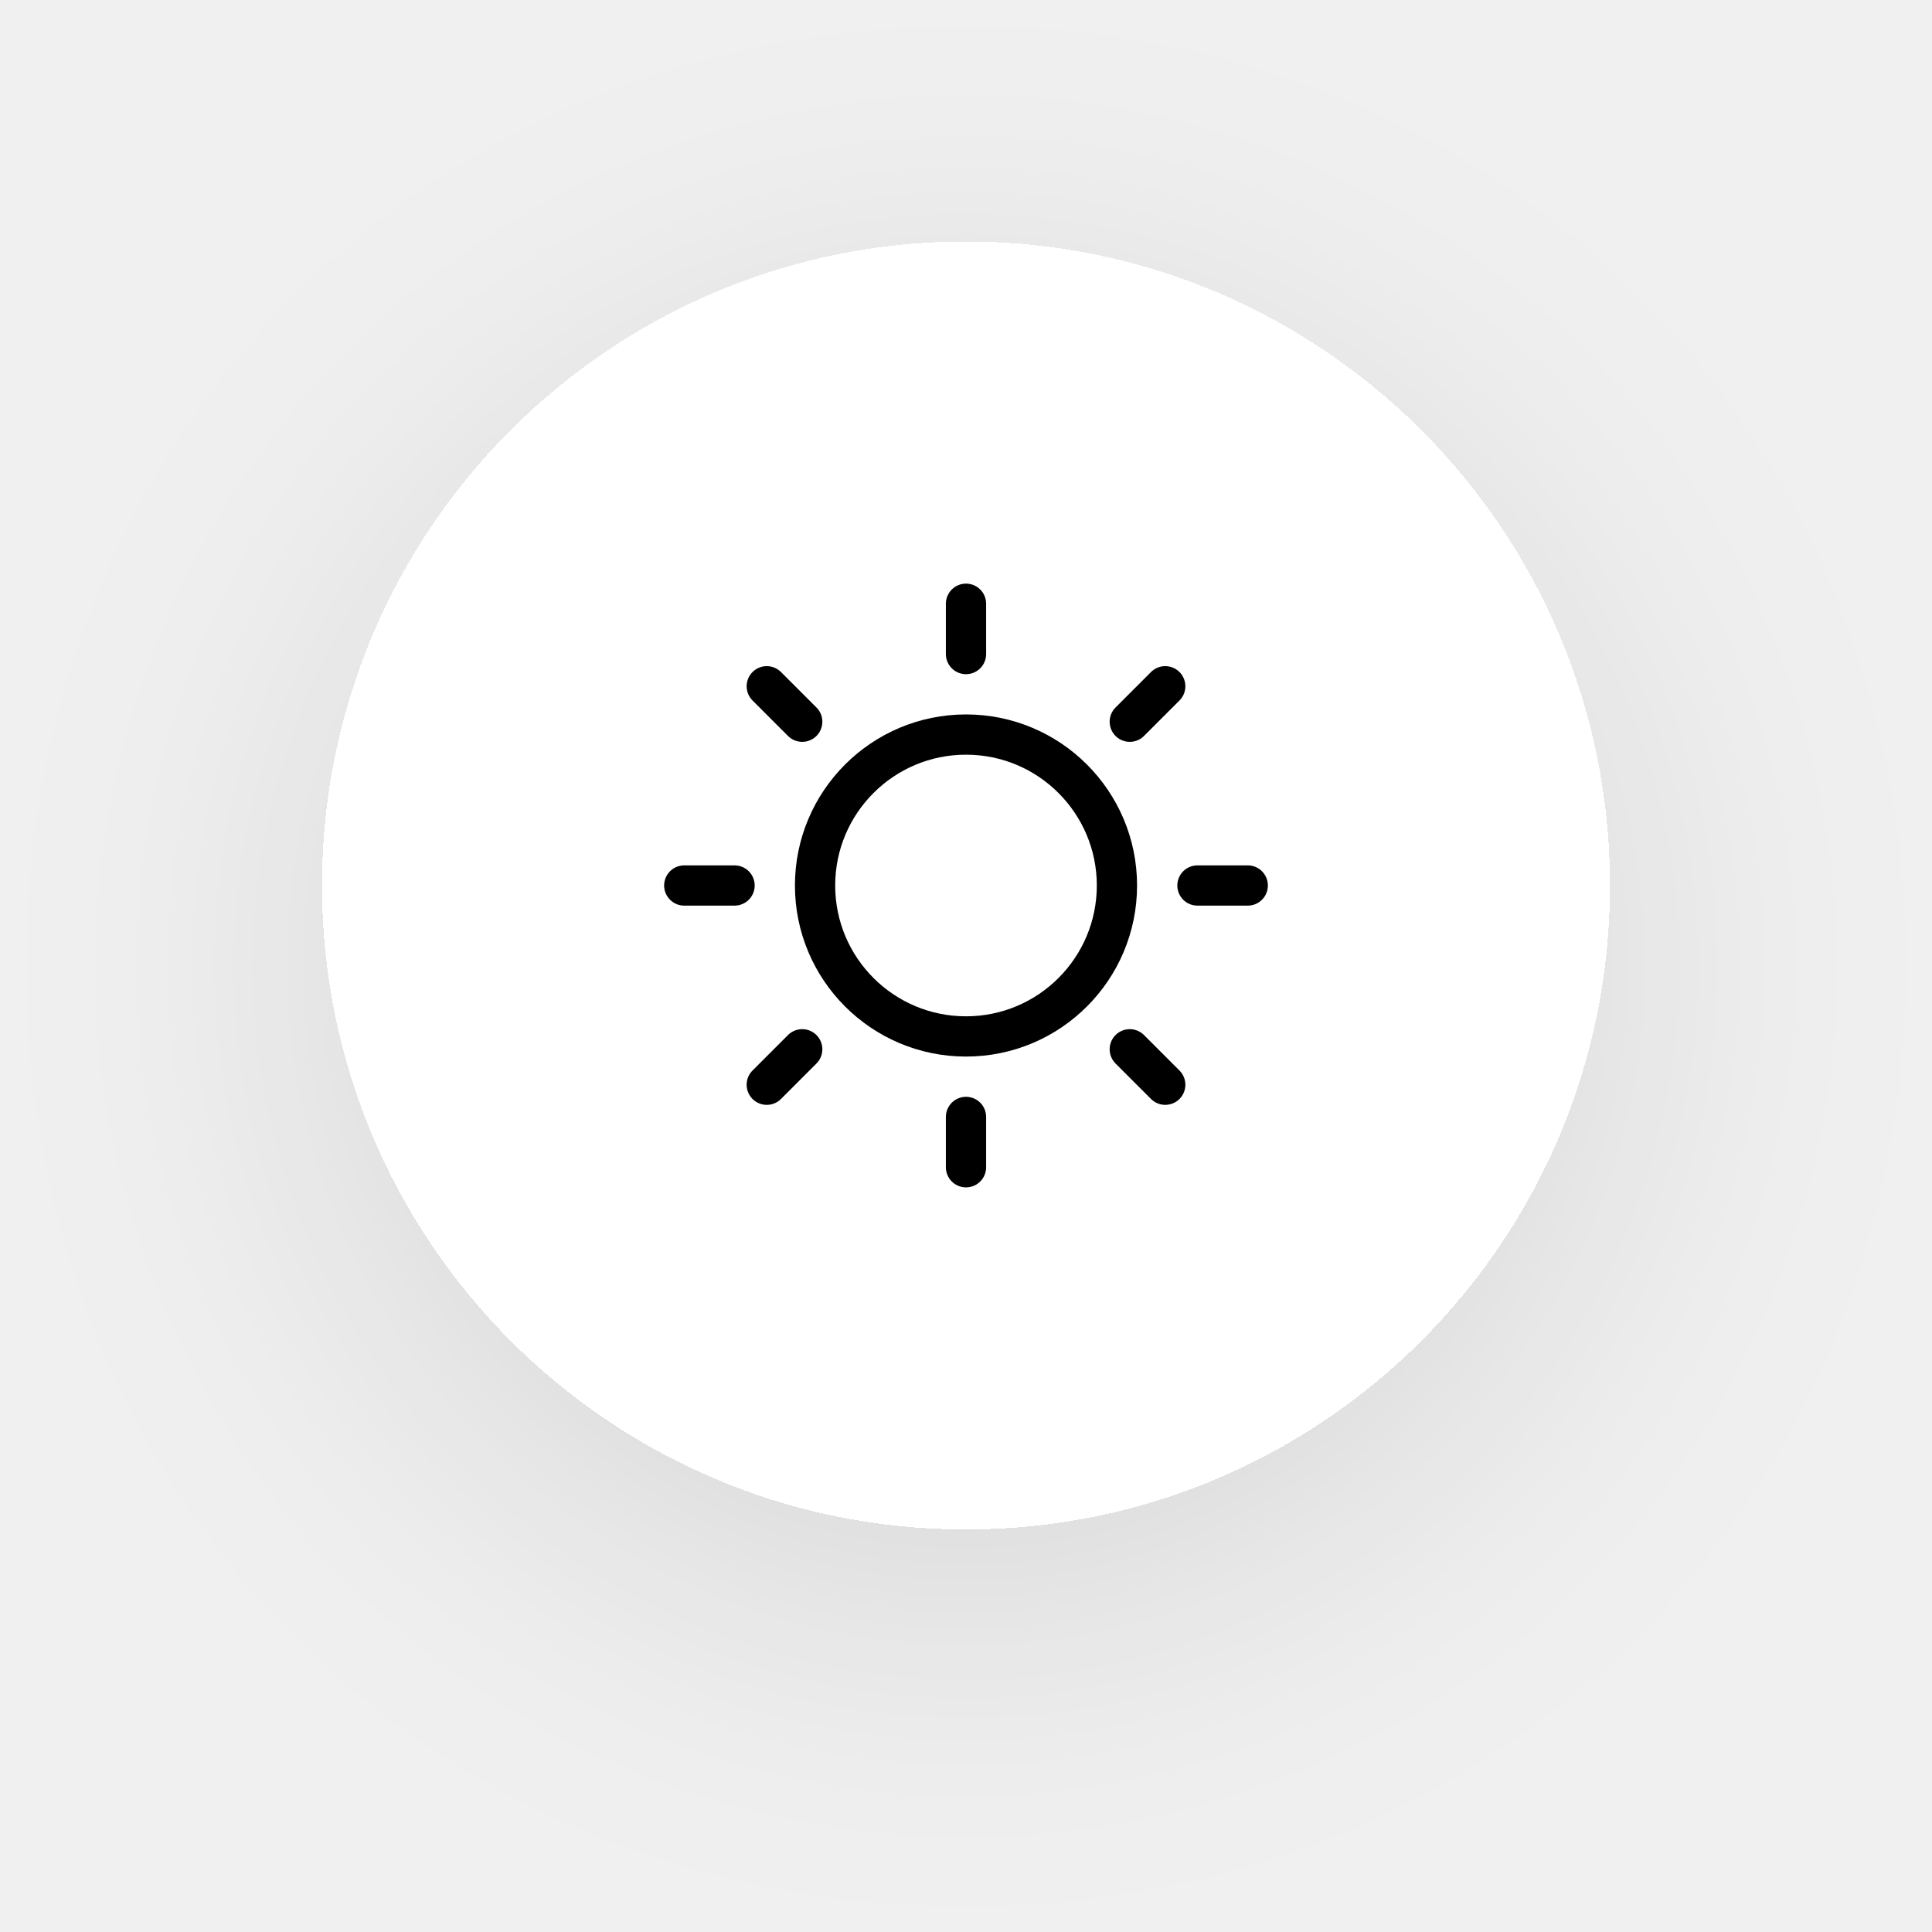
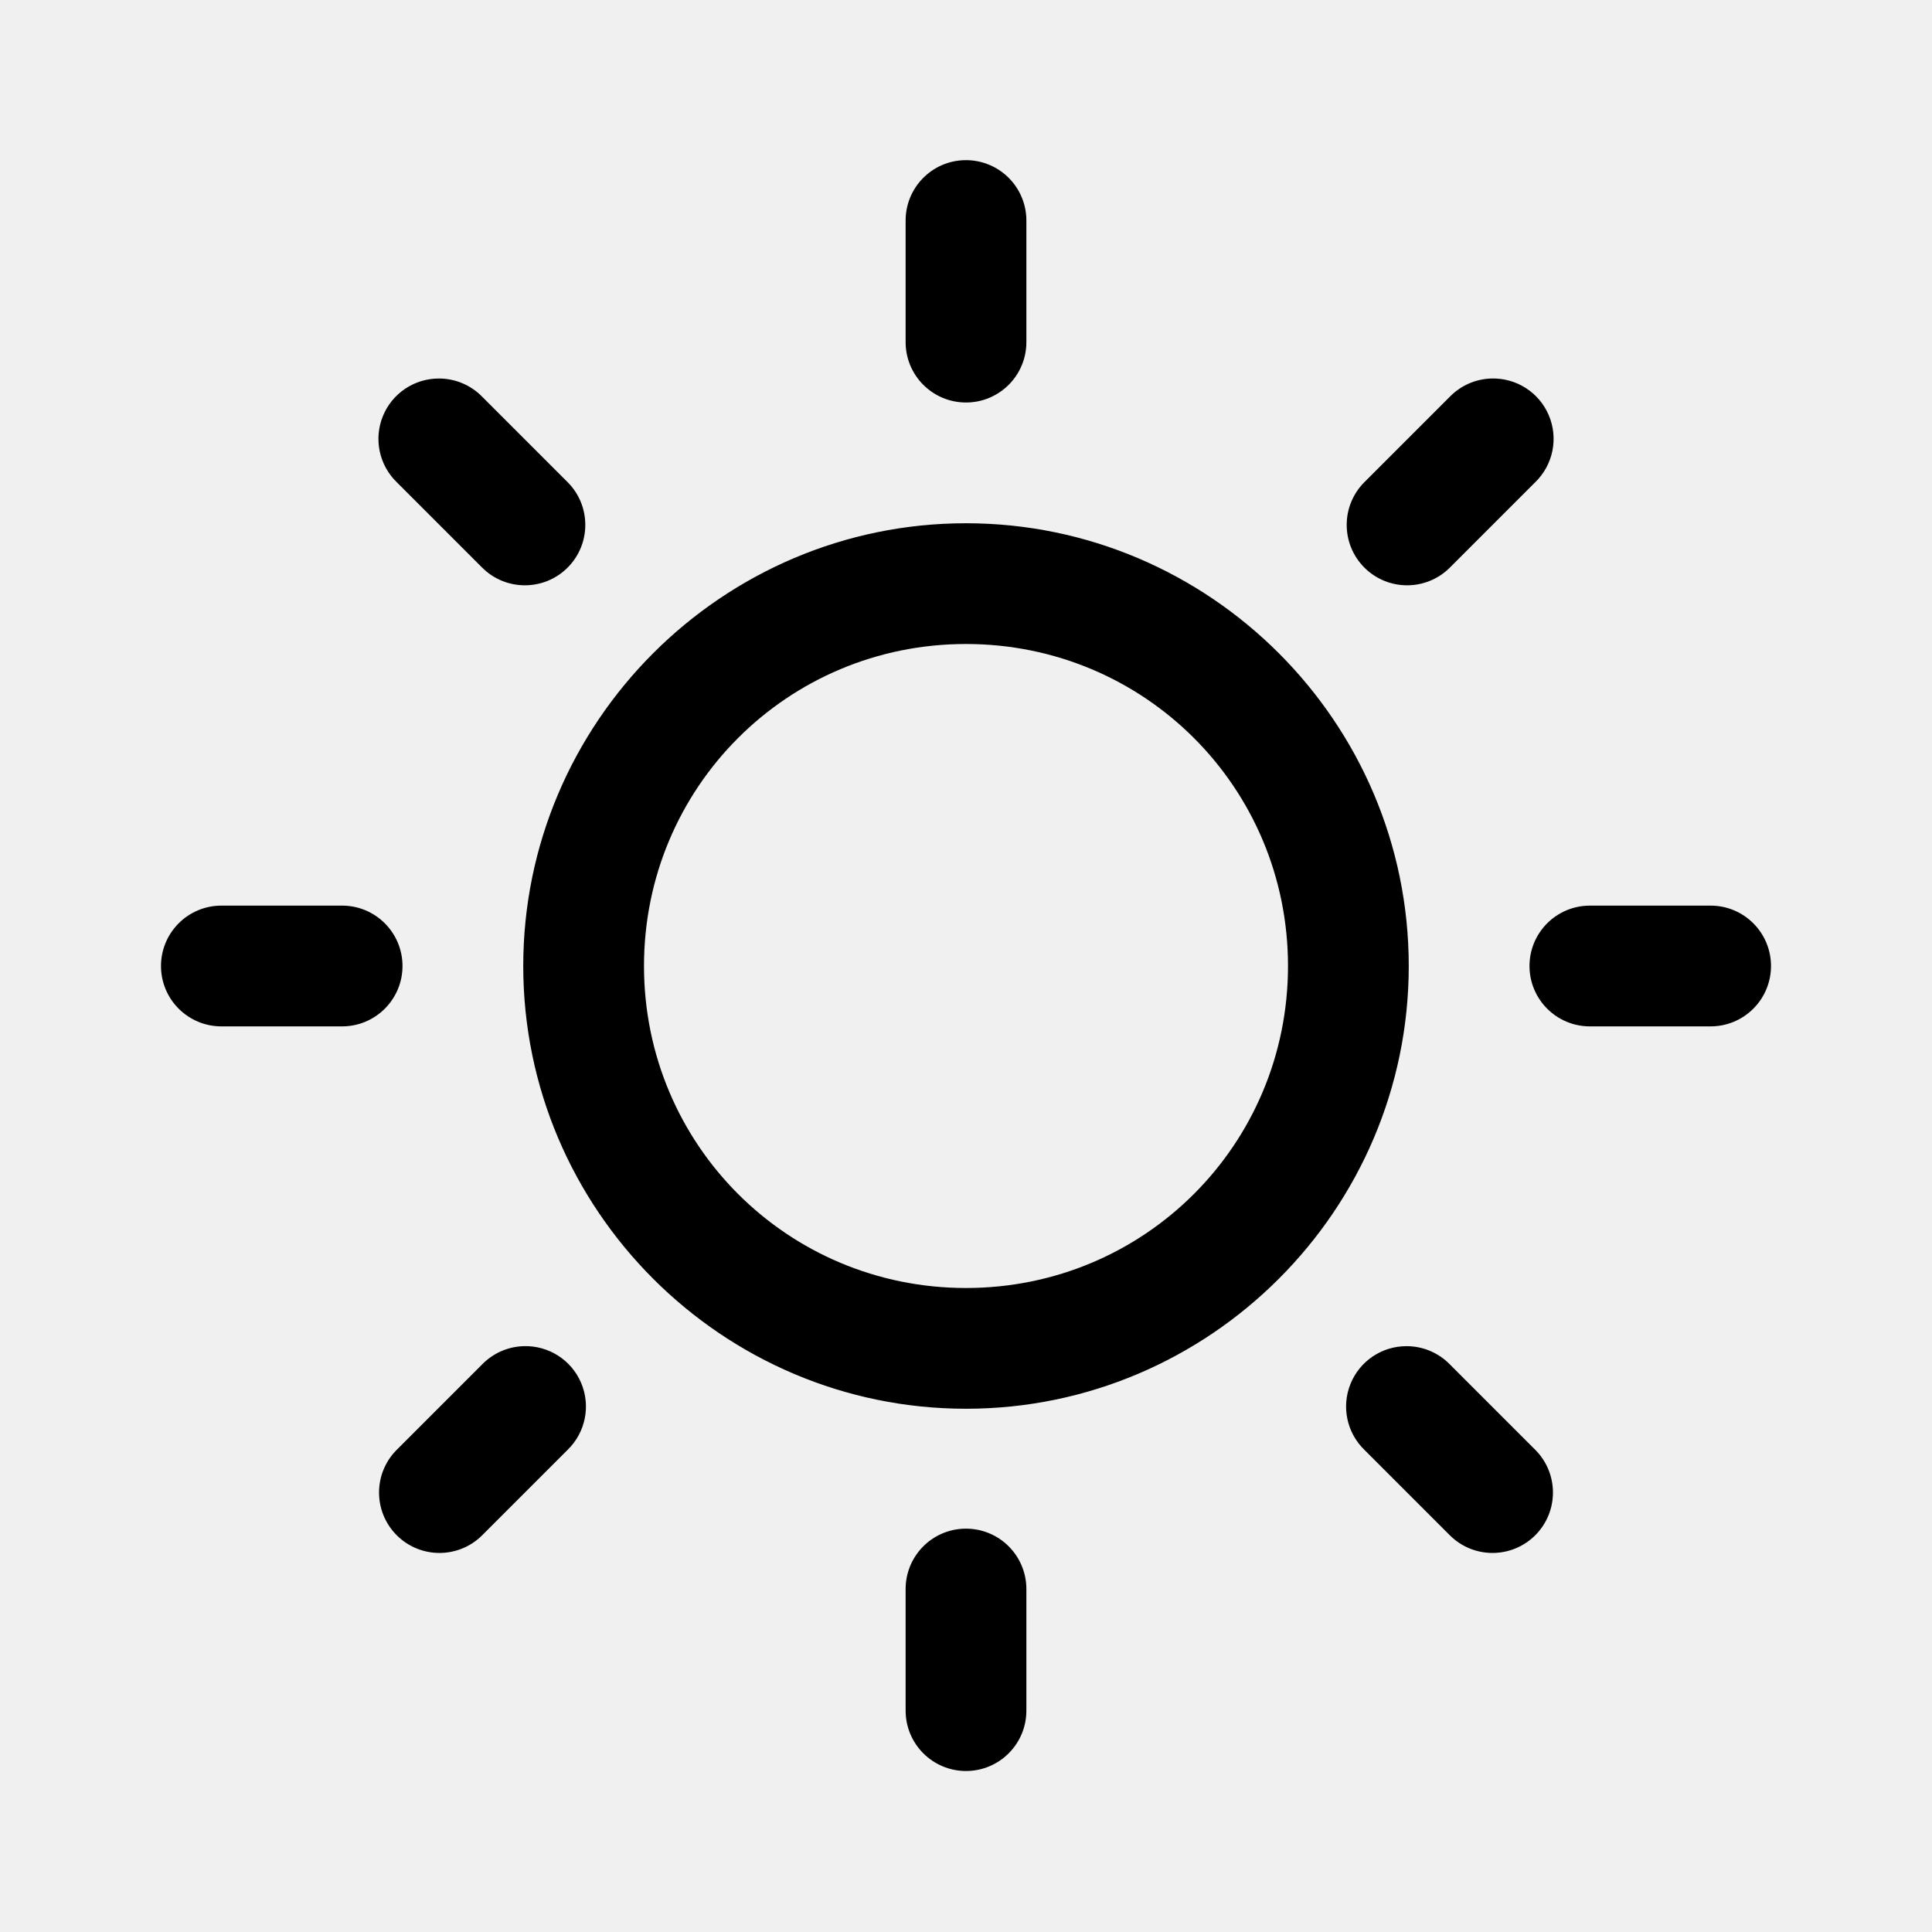
- <svg xmlns="http://www.w3.org/2000/svg" width="48" height="48" viewBox="0 0 48 48" fill="none">
-   <g filter="url(#filter0_d_1632_8)">
-     <rect x="8" y="6" width="32" height="32" rx="16" fill="white" shape-rendering="crispEdges" />
-     <path d="M24 25.75C26.071 25.75 27.75 24.071 27.75 22C27.75 19.929 26.071 18.25 24 18.25C21.929 18.25 20.25 19.929 20.25 22C20.25 24.071 21.929 25.75 24 25.75Z" stroke="black" stroke-linecap="round" stroke-linejoin="round" />
-     <path d="M24 16.25V15" stroke="black" stroke-linecap="round" stroke-linejoin="round" />
-     <path d="M19.931 17.931L19.05 17.05" stroke="black" stroke-linecap="round" stroke-linejoin="round" />
-     <path d="M18.25 22H17" stroke="black" stroke-linecap="round" stroke-linejoin="round" />
-     <path d="M19.931 26.069L19.05 26.95" stroke="black" stroke-linecap="round" stroke-linejoin="round" />
-     <path d="M24 27.75V29" stroke="black" stroke-linecap="round" stroke-linejoin="round" />
-     <path d="M28.069 26.069L28.95 26.95" stroke="black" stroke-linecap="round" stroke-linejoin="round" />
-     <path d="M29.75 22H31" stroke="black" stroke-linecap="round" stroke-linejoin="round" />
-     <path d="M28.069 17.931L28.95 17.05" stroke="black" stroke-linecap="round" stroke-linejoin="round" />
-   </g>
-   <defs>
-     <filter id="filter0_d_1632_8" x="0" y="0" width="48" height="48" filterUnits="userSpaceOnUse" color-interpolation-filters="sRGB">
-       <feFlood flood-opacity="0" result="BackgroundImageFix" />
-       <feColorMatrix in="SourceAlpha" type="matrix" values="0 0 0 0 0 0 0 0 0 0 0 0 0 0 0 0 0 0 127 0" result="hardAlpha" />
-       <feOffset dy="2" />
-       <feGaussianBlur stdDeviation="4" />
-       <feComposite in2="hardAlpha" operator="out" />
-       <feColorMatrix type="matrix" values="0 0 0 0 0 0 0 0 0 0 0 0 0 0 0 0 0 0 0.1 0" />
-       <feBlend mode="normal" in2="BackgroundImageFix" result="effect1_dropShadow_1632_8" />
-       <feBlend mode="normal" in="SourceGraphic" in2="effect1_dropShadow_1632_8" result="shape" />
-     </filter>
-   </defs>
+ <svg xmlns="http://www.w3.org/2000/svg" x="0px" y="0px" width="19" height="19" viewBox="0 0 48 48">
+   <path d="M 23.977 3.979 A 1.5 1.5 0 0 0 22.5 5.5 L 22.5 8.5 A 1.5 1.5 0 1 0 25.5 8.5 L 25.5 5.5 A 1.5 1.5 0 0 0 23.977 3.979 z M 10.902 9.404 A 1.5 1.5 0 0 0 9.857 11.98 L 11.979 14.102 A 1.501 1.501 0 0 0 14.102 11.979 L 11.98 9.857 A 1.5 1.5 0 0 0 10.902 9.404 z M 37.051 9.404 A 1.5 1.5 0 0 0 36.02 9.857 L 33.898 11.979 A 1.501 1.501 0 0 0 36.021 14.102 L 38.143 11.98 A 1.5 1.5 0 0 0 37.051 9.404 z M 24 13 C 17.943 13 13 17.943 13 24 C 13 30.057 17.943 35 24 35 C 30.057 35 35 30.057 35 24 C 35 17.943 30.057 13 24 13 z M 24 16 C 28.436 16 32 19.564 32 24 C 32 28.436 28.436 32 24 32 C 19.564 32 16 28.436 16 24 C 16 19.564 19.564 16 24 16 z M 5.5 22.5 A 1.5 1.5 0 1 0 5.5 25.5 L 8.5 25.5 A 1.5 1.5 0 1 0 8.5 22.5 L 5.5 22.5 z M 39.5 22.5 A 1.5 1.5 0 1 0 39.5 25.5 L 42.5 25.5 A 1.5 1.5 0 1 0 42.5 22.5 L 39.5 22.5 z M 13.01 33.445 A 1.5 1.5 0 0 0 11.979 33.898 L 9.857 36.02 A 1.501 1.501 0 1 0 11.98 38.143 L 14.102 36.021 A 1.5 1.5 0 0 0 13.01 33.445 z M 34.943 33.445 A 1.5 1.5 0 0 0 33.898 36.021 L 36.02 38.143 A 1.501 1.501 0 1 0 38.143 36.02 L 36.021 33.898 A 1.5 1.5 0 0 0 34.943 33.445 z M 23.977 37.979 A 1.5 1.5 0 0 0 22.5 39.5 L 22.5 42.5 A 1.5 1.5 0 1 0 25.5 42.5 L 25.5 39.5 A 1.5 1.5 0 0 0 23.977 37.979 z" />
</svg>
